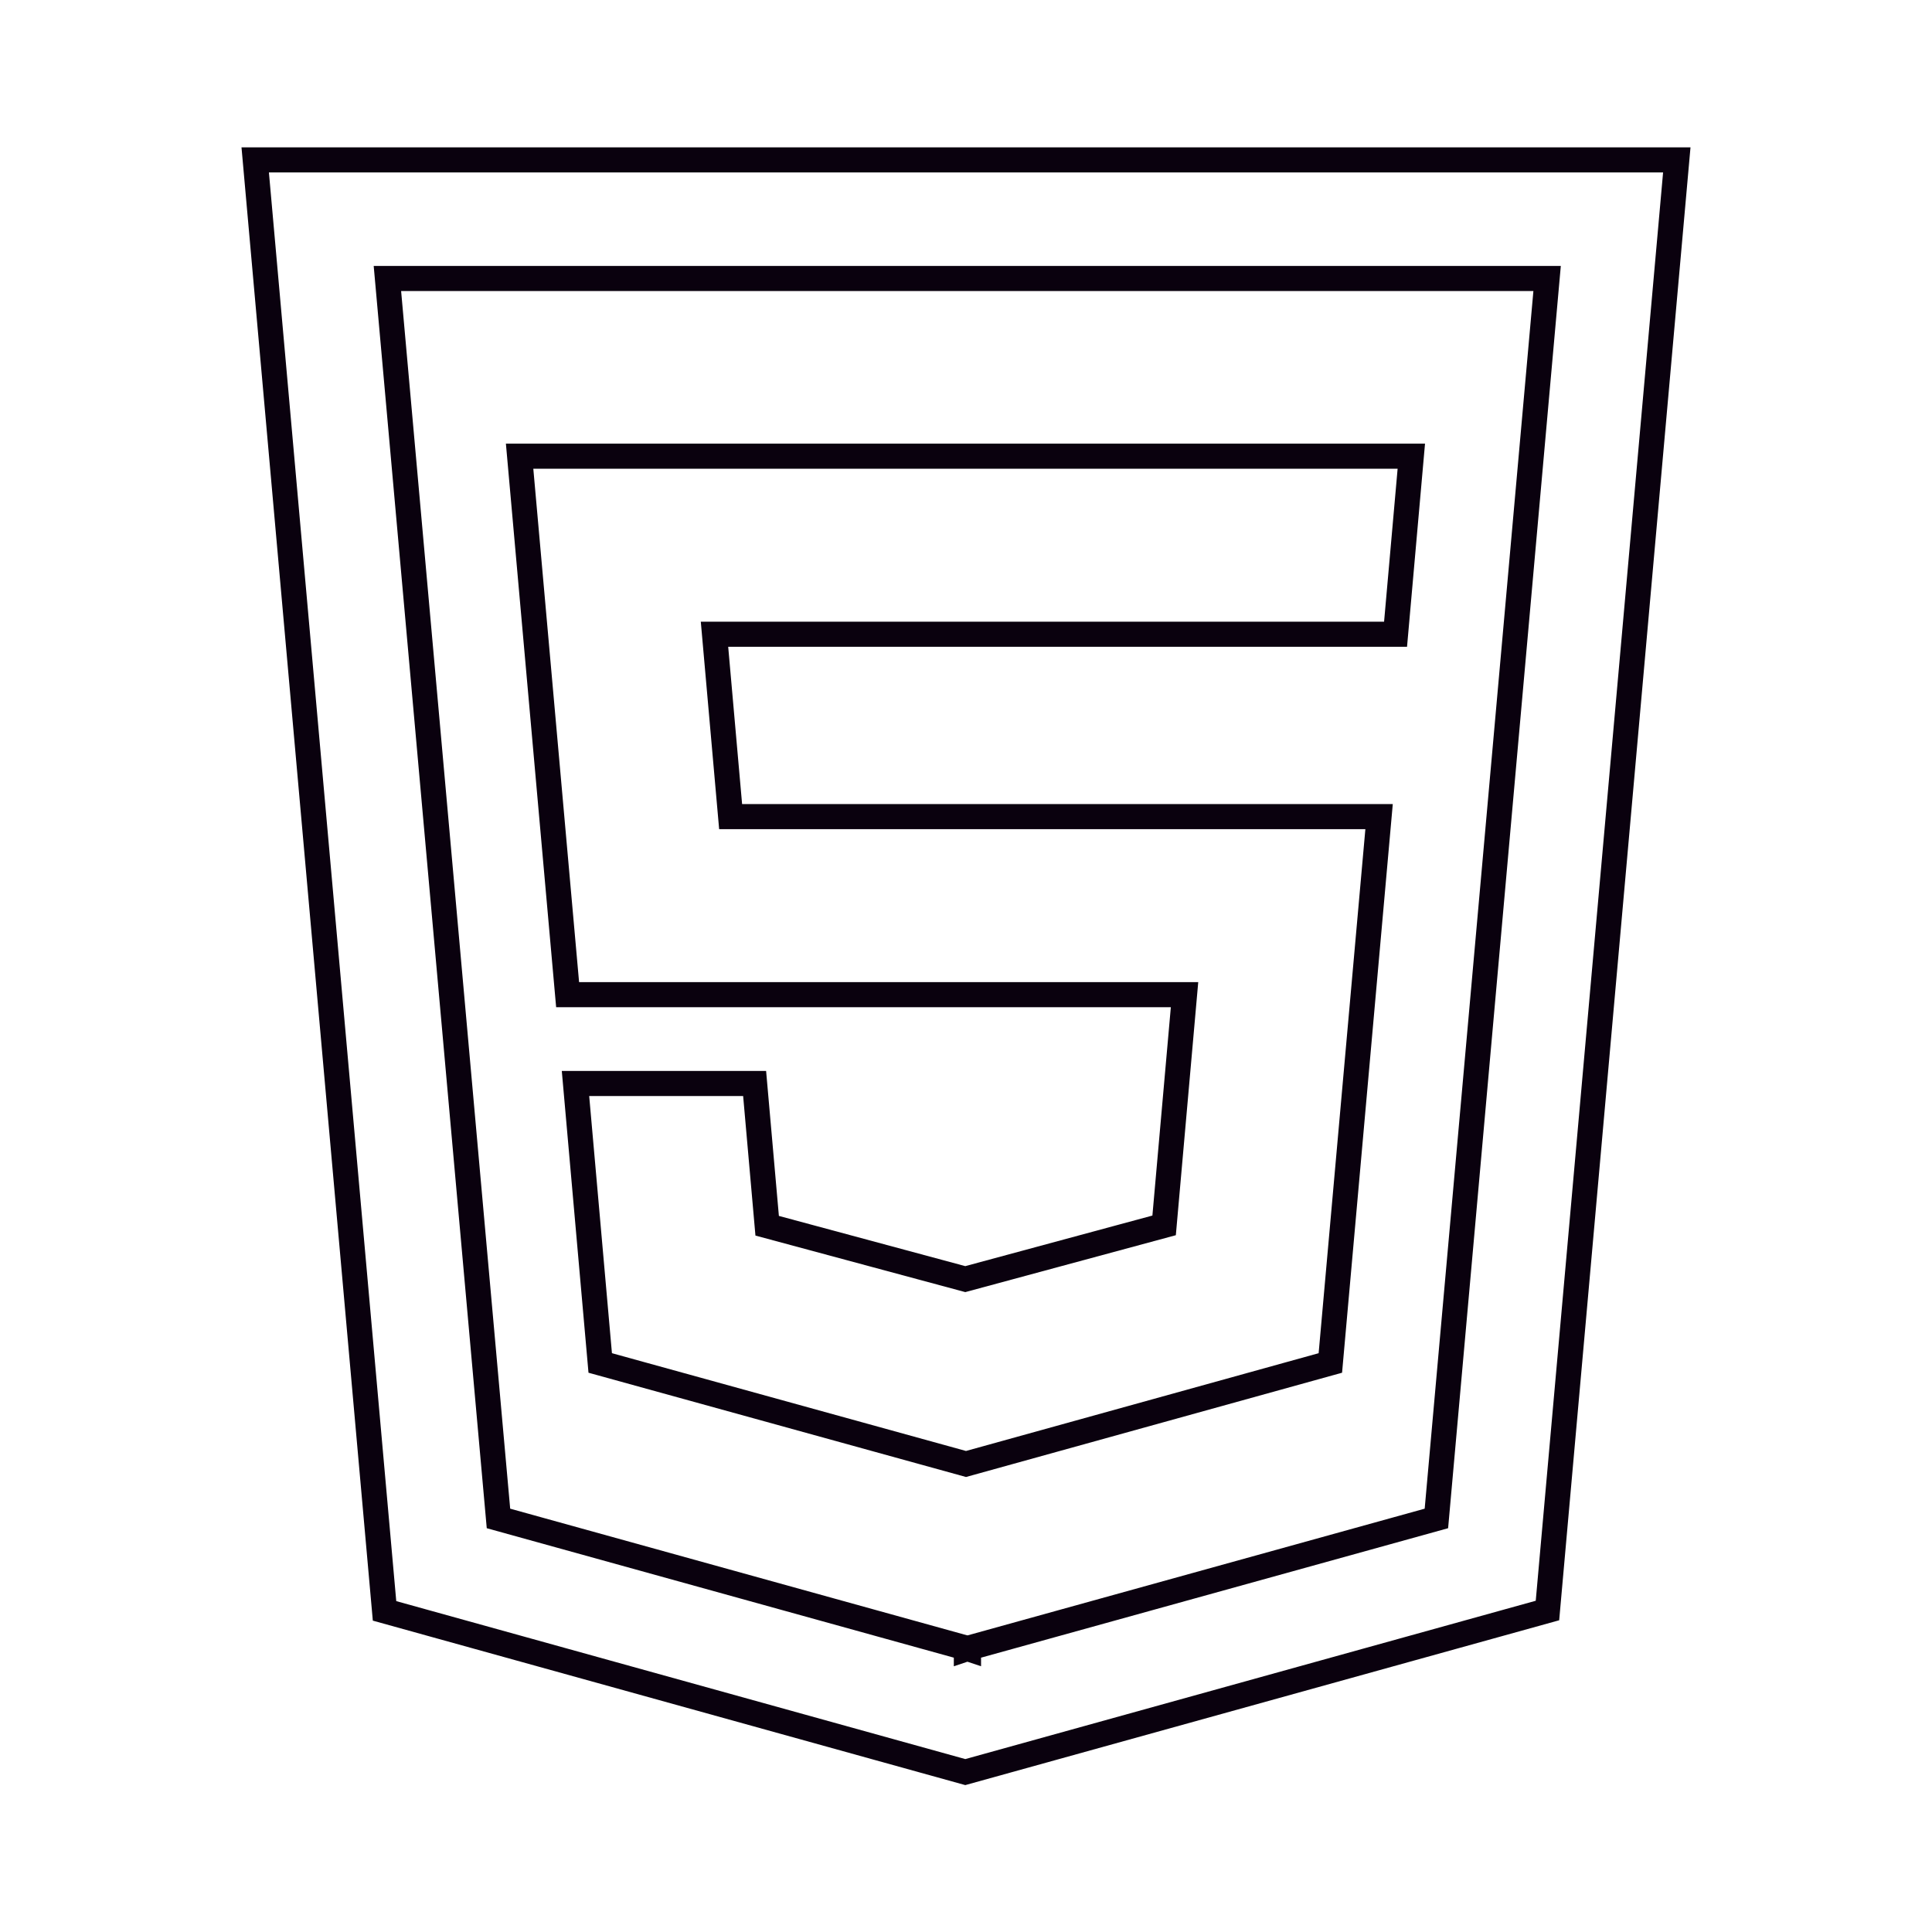
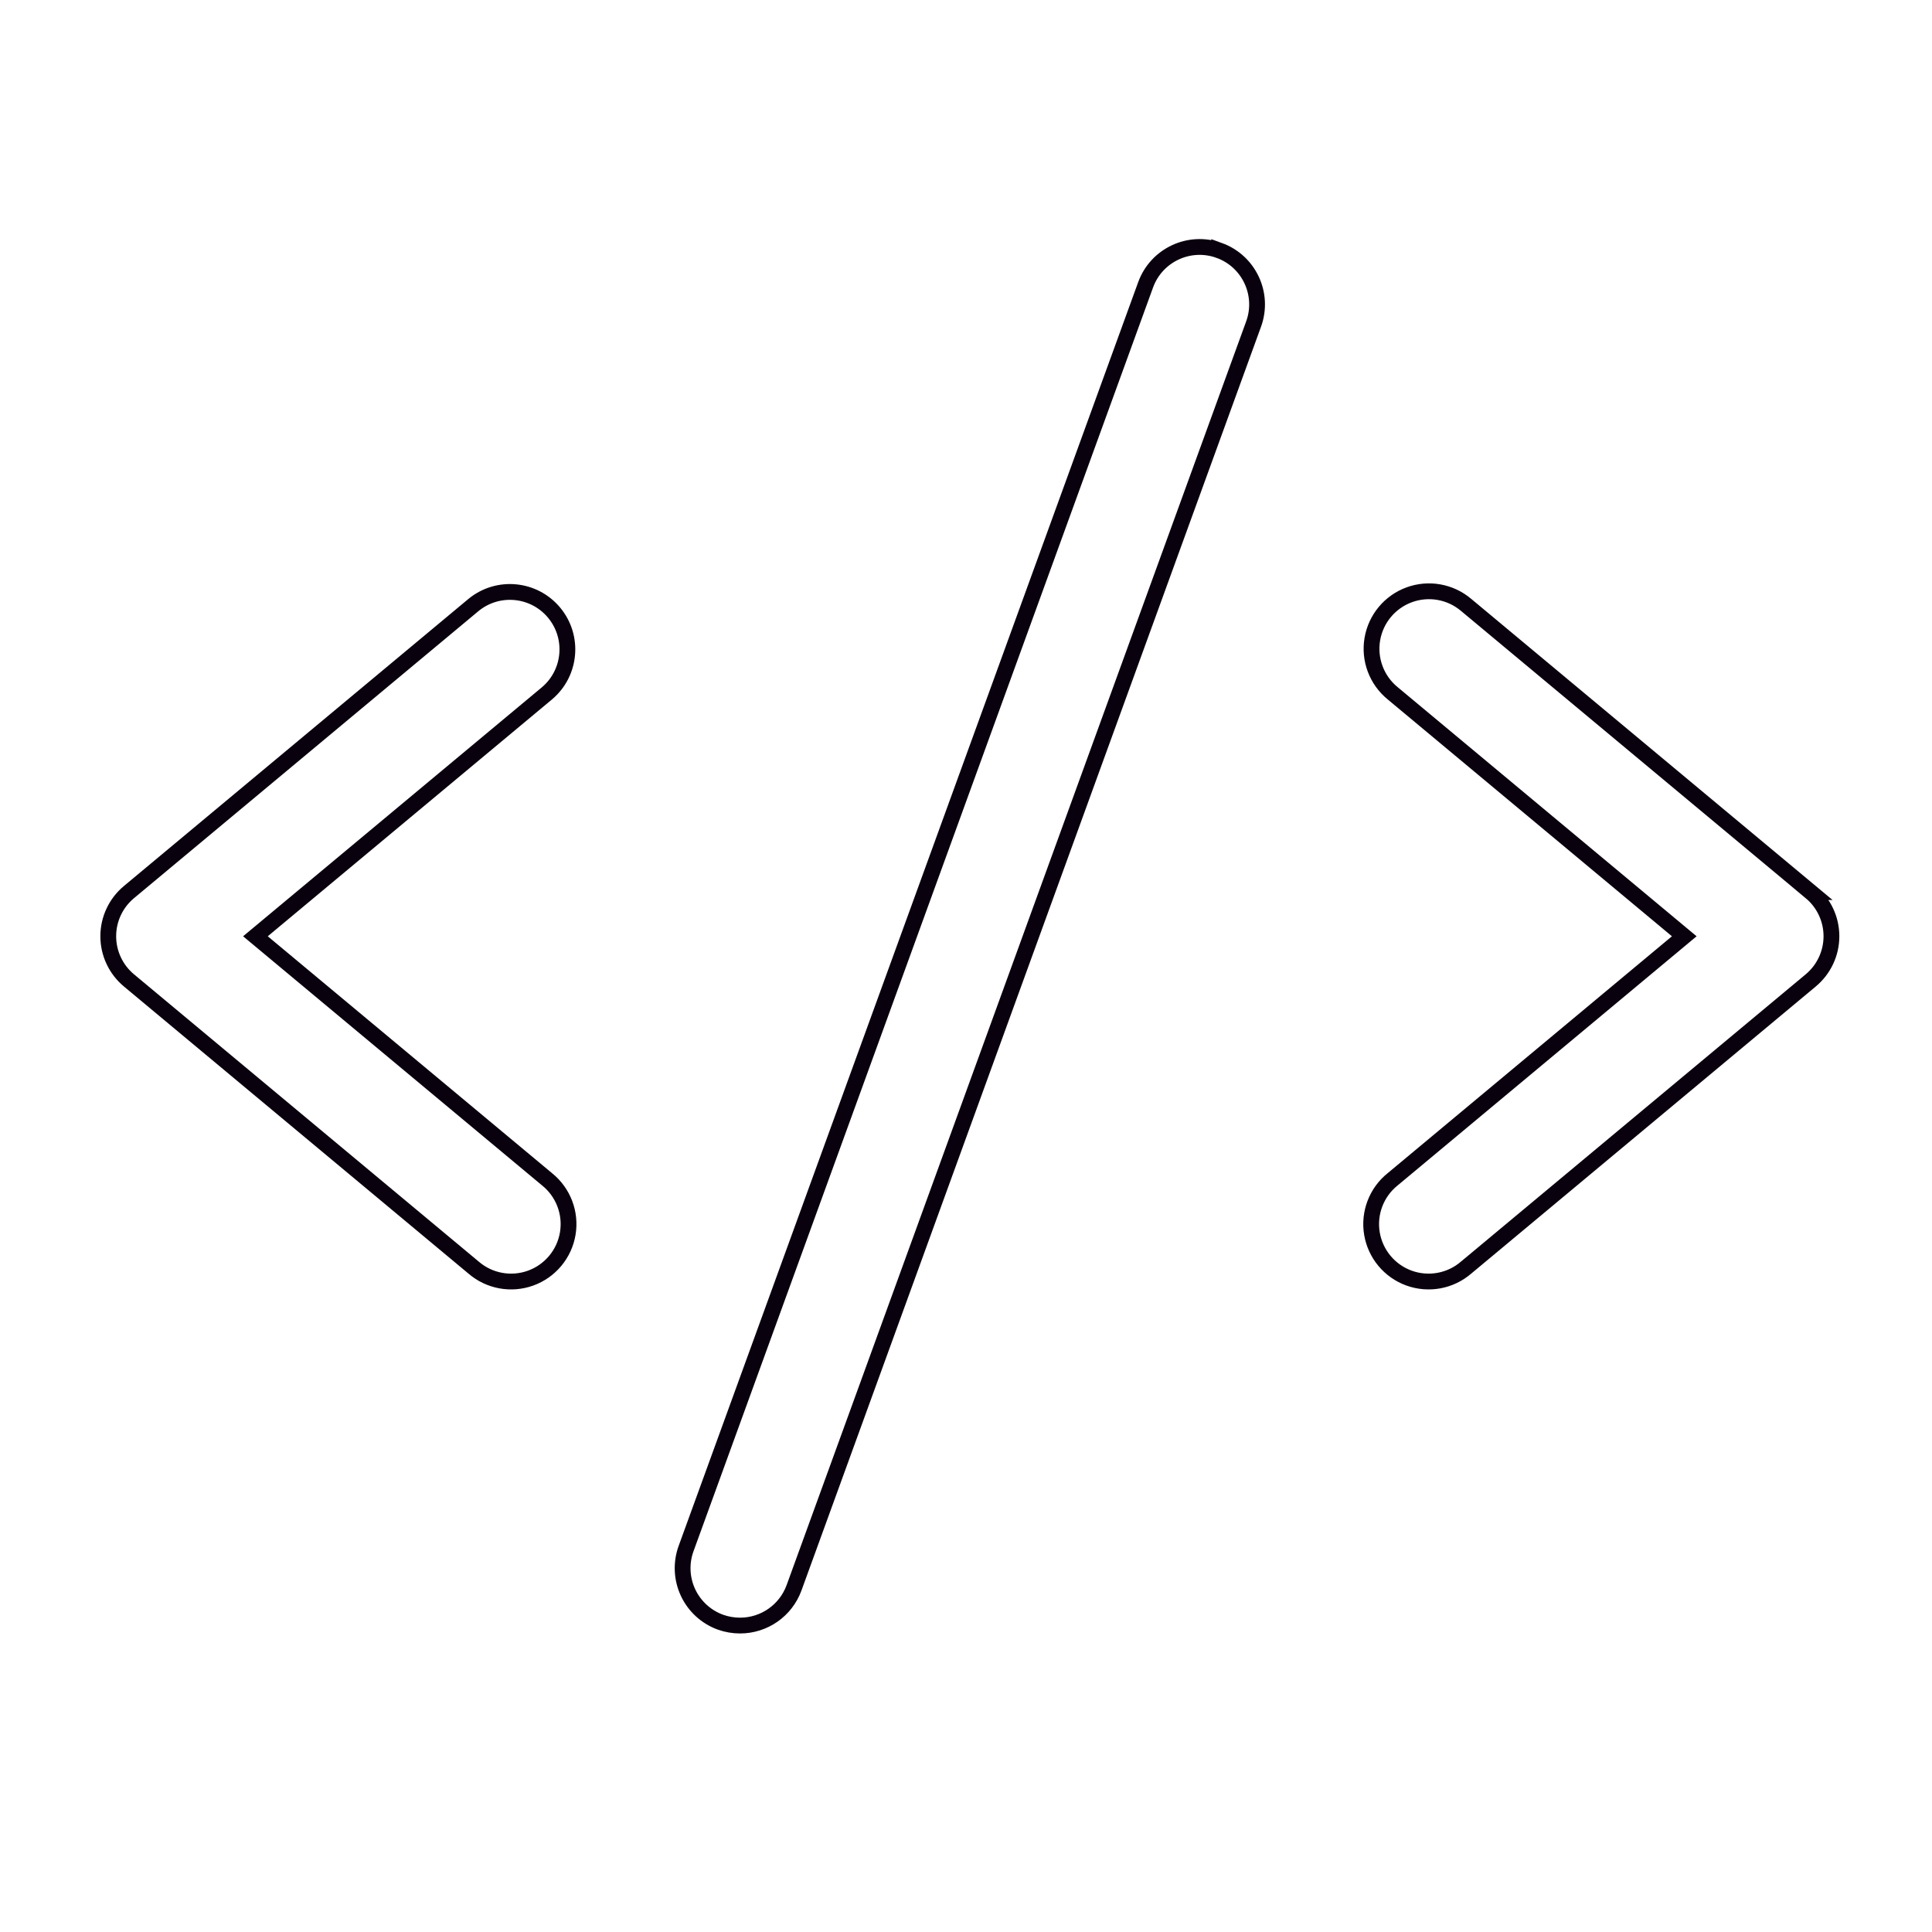
- <svg xmlns="http://www.w3.org/2000/svg" height="200" width="200" version="1.1" id="Layer_1" x="0px" y="0px" viewBox="0 0 200 200" xml:space="preserve">
-   <defs id="defs9" />
-   <g transform="matrix(0.3708724,0,0,0.3708724,5.056668,5.056668)" id="g4" style="fill:none;fill-opacity:1;stroke:#0a010e;stroke-width:7;stroke-miterlimit:4;stroke-dasharray:none;stroke-opacity:1">
-     <path d="M 57.6,31 93.7,436 255.8,481 418.3,435.9 454.4,31 Z m 329.7,379.2 -130.6,36.2 v 0.2 l -0.3,-0.1 -0.3,0.1 v -0.2 L 125.5,410.2 94.5,64.1 h 323.7 c 0,0 -30.9,346.1 -30.9,346.1 z M 317,264 l -5.7,64.4 -55.5,15 -55.3,-14.9 -3.5,-39.7 h -50 l 6.9,78 L 256,395 357.7,366.8 371.3,214.3 h -181 l -4.5,-50.9 h 190.1 l 4.4,-49.7 H 131.4 L 144.8,264 Z" id="path2" style="fill:none;fill-opacity:1;stroke:#0a010e;stroke-width:7;stroke-miterlimit:4;stroke-dasharray:none;stroke-opacity:1" />
-   </g>
-   <rect y="0" x="0" height="200" width="200" id="rect831" style="opacity:0.997;fill:none;fill-rule:evenodd;stroke:none;stroke-width:0.103;stroke-linecap:round;paint-order:stroke markers fill" />
+ <svg xmlns="http://www.w3.org/2000/svg" width="200" height="200" viewBox="0 0 200 200" version="1.1" id="svg4">
+   <defs id="defs8" />
+   <path fill="#0a010e" d="M 56.634,71.763 26.442,96.923 56.634,122.083 a 5.946,5.946 0 1 1 -7.611,9.135 L 13.346,101.487 a 5.946,5.946 0 0 1 0,-9.135 l 35.677,-29.731 a 5.948,5.948 0 0 1 7.611,9.142 z M 187.452,92.352 151.774,62.621 a 5.948,5.948 0 1 0 -7.611,9.142 l 30.192,25.16 -30.192,25.16 a 5.946,5.946 0 1 0 7.611,9.135 l 35.677,-29.731 a 5.946,5.946 0 0 0 0,-9.135 z M 126.213,25.925 a 5.946,5.946 0 0 0 -7.619,3.56 L 71.024,160.303 a 5.946,5.946 0 0 0 3.56,7.626 6.05,6.05 0 0 0 2.029,0.349 5.946,5.946 0 0 0 5.589,-3.917 L 129.773,33.543 a 5.946,5.946 0 0 0 -3.56,-7.619 z" id="path2" style="fill:none;stroke:#0a010e;stroke-width:1.635;stroke-miterlimit:4;stroke-dasharray:none;stroke-opacity:1" />
</svg>
